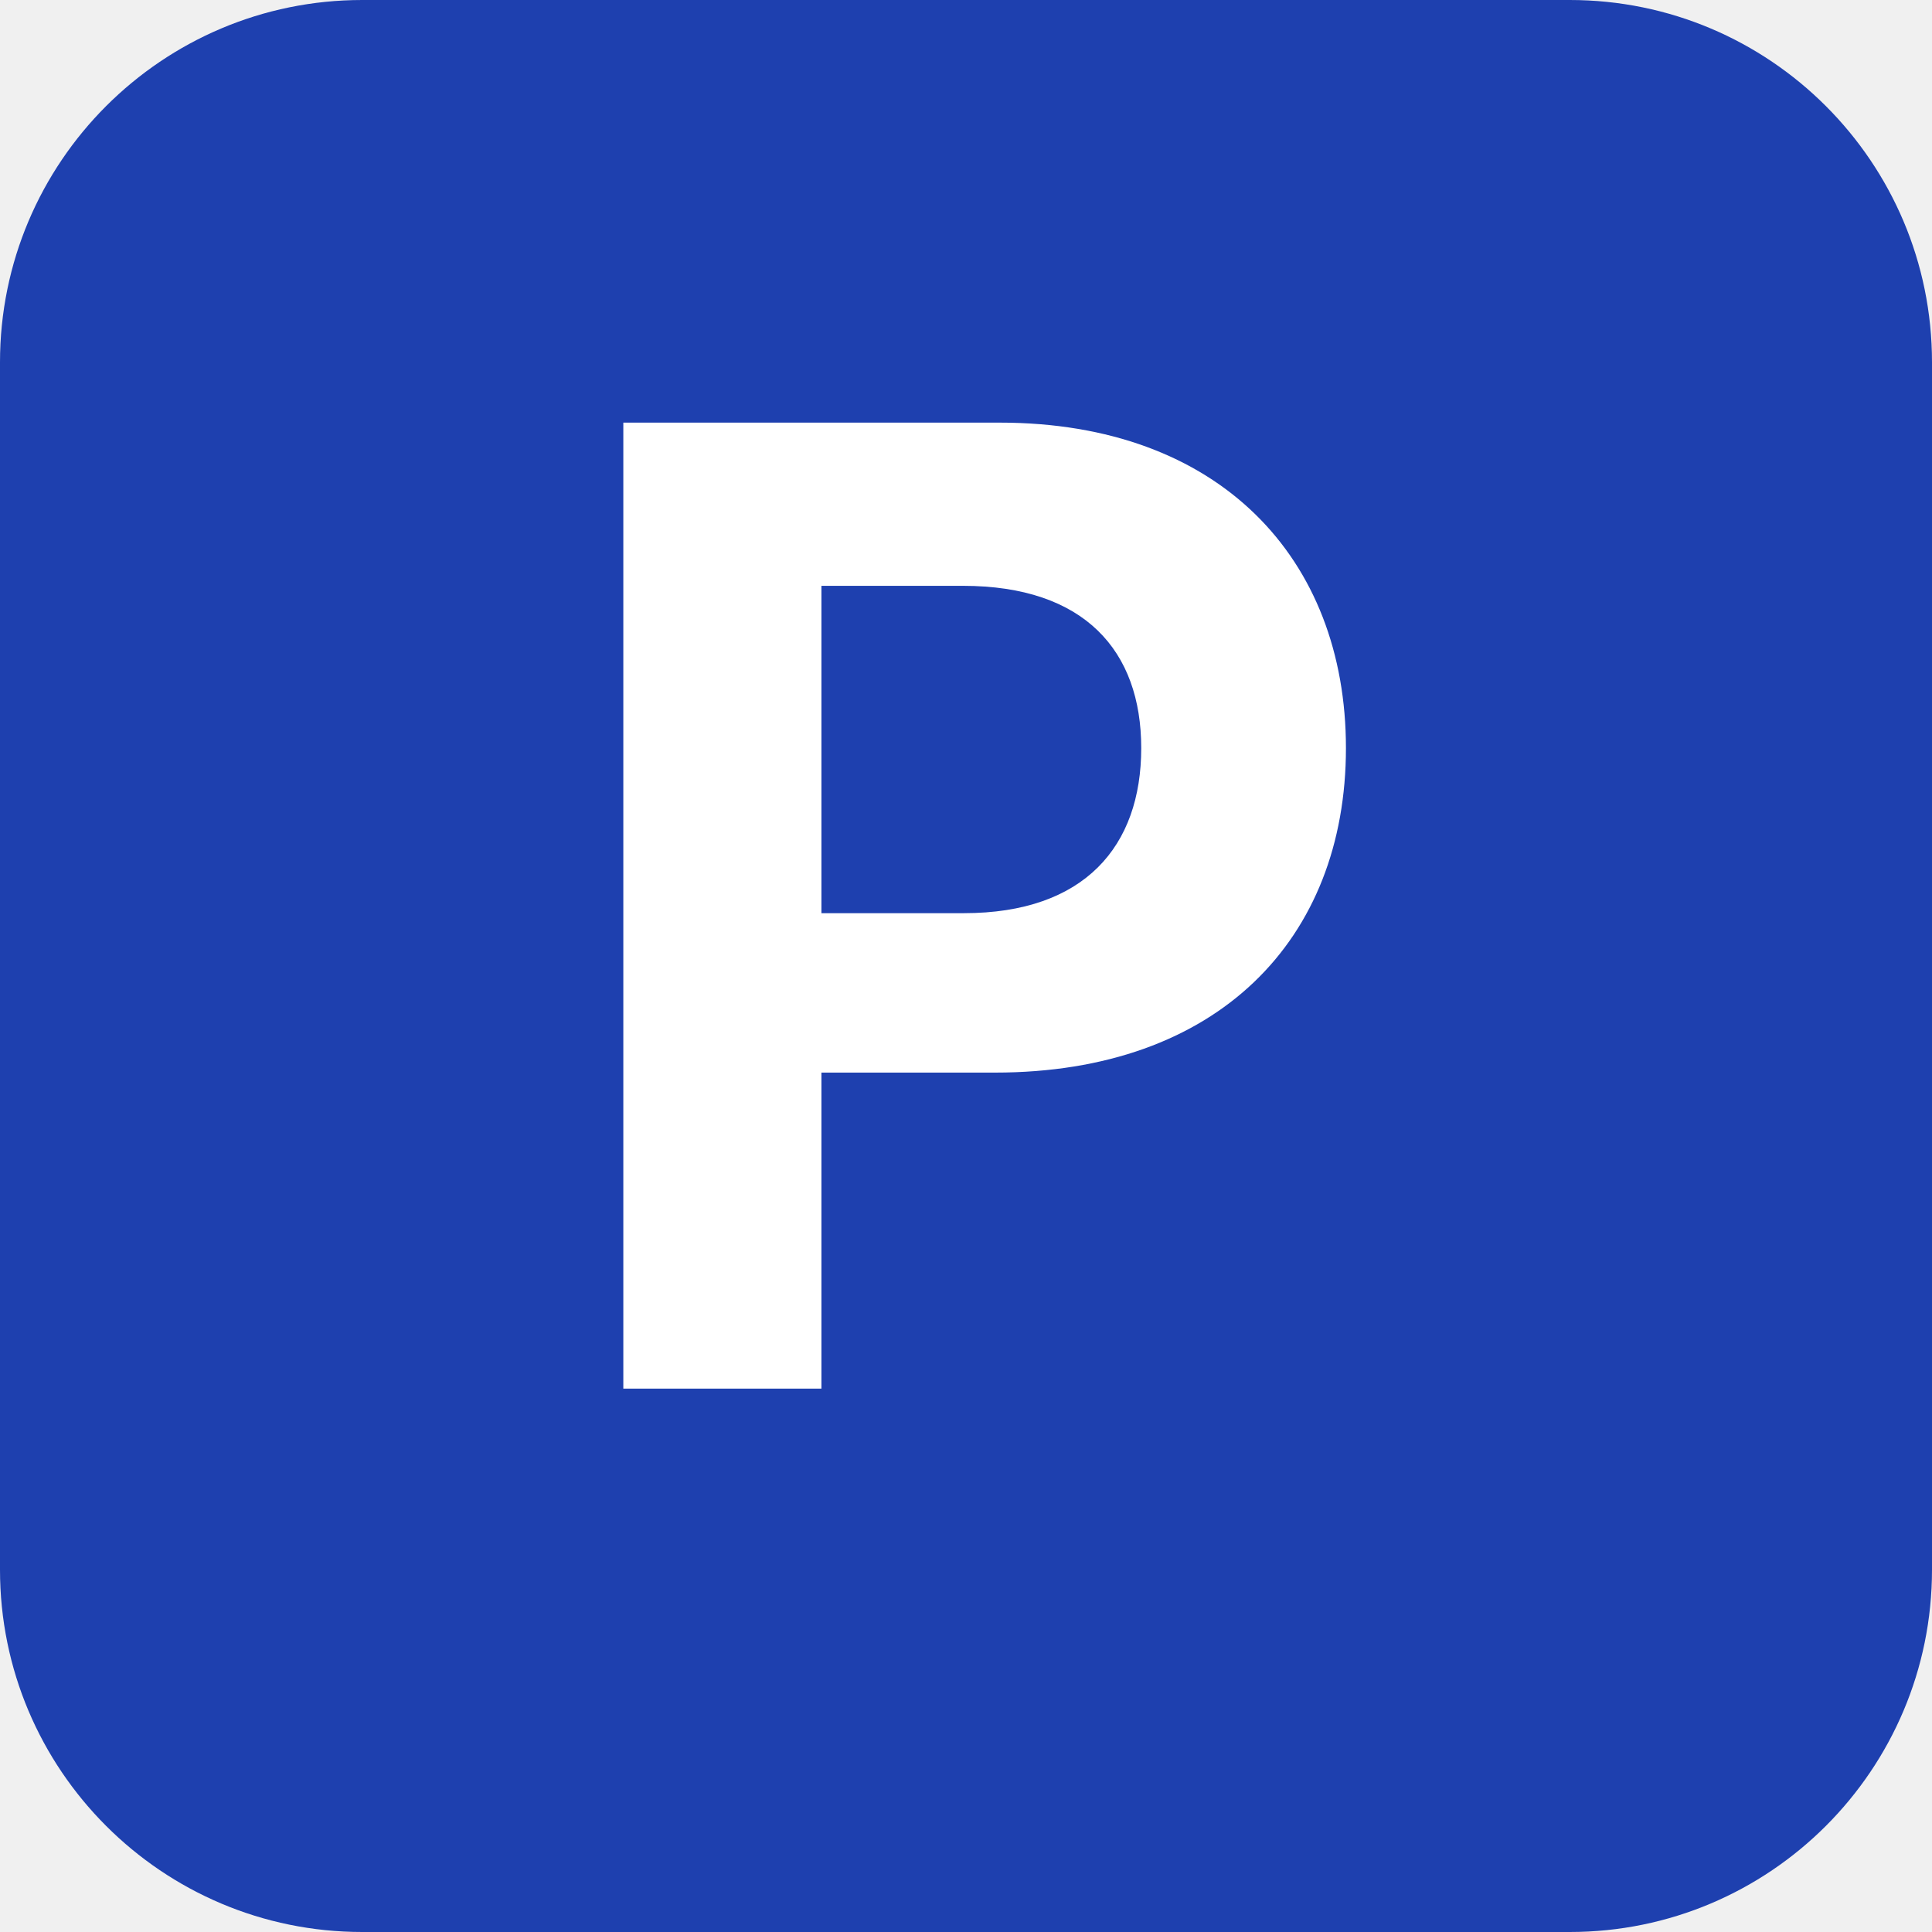
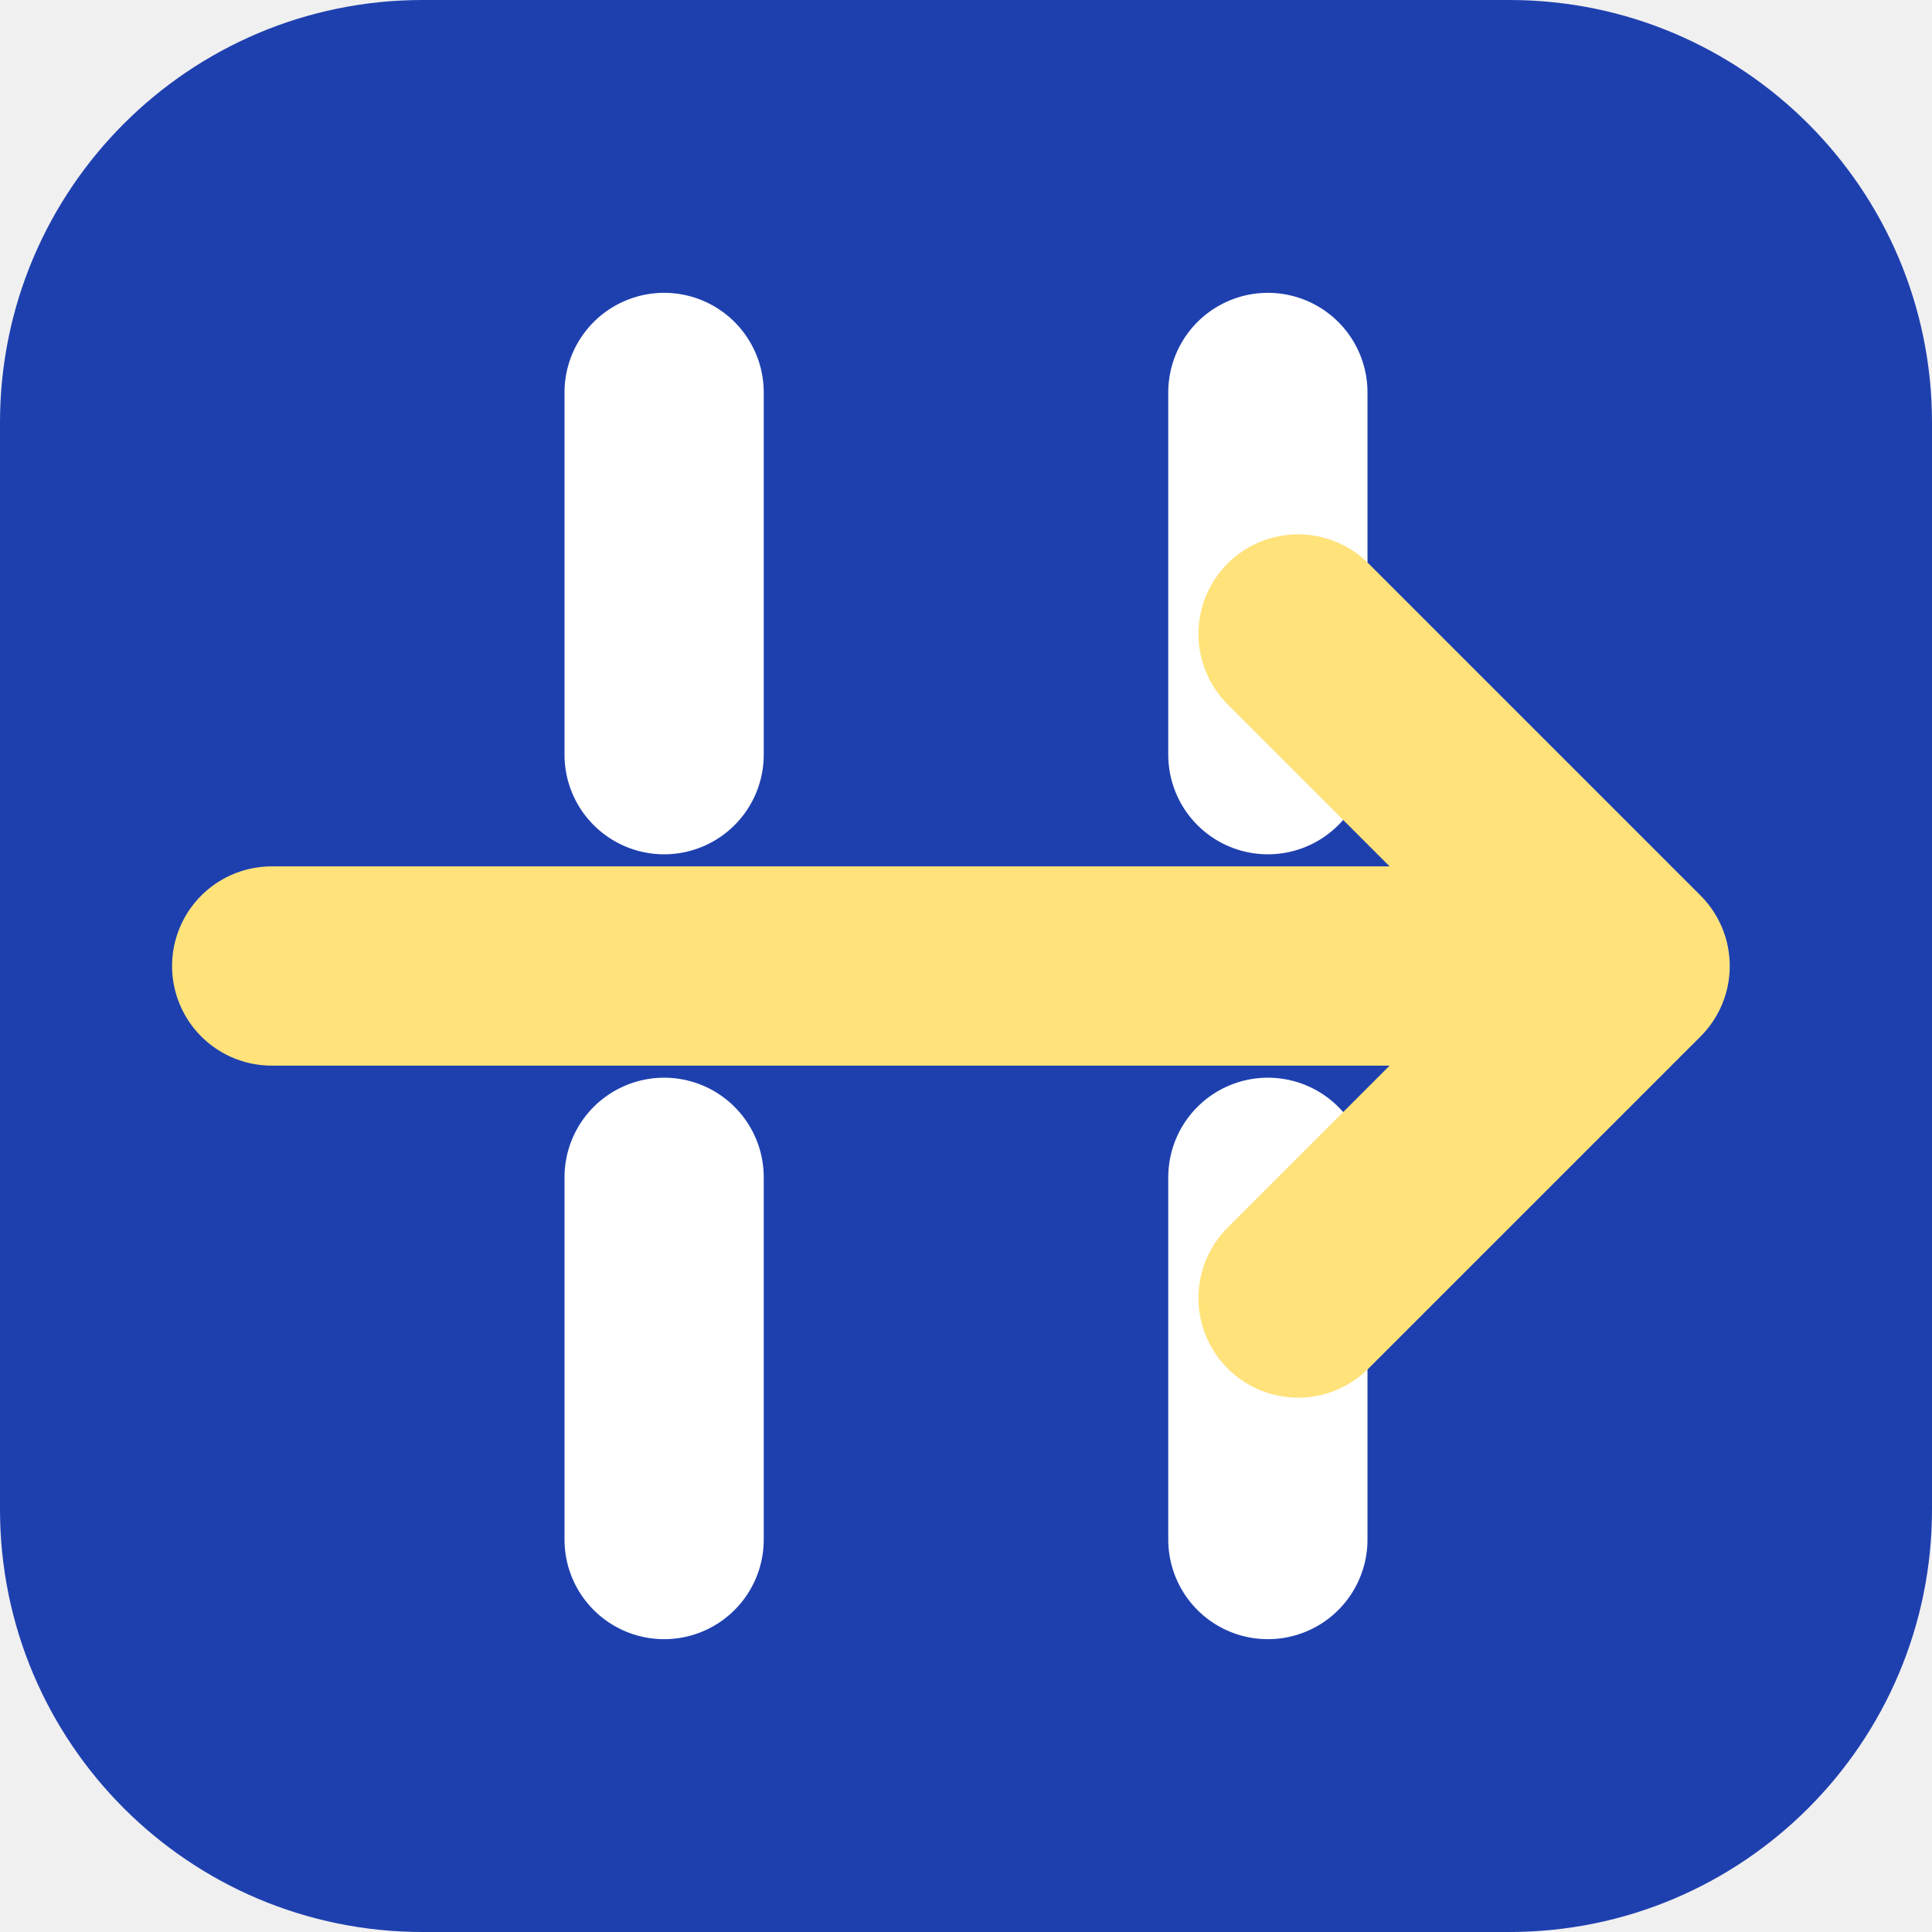
<svg xmlns="http://www.w3.org/2000/svg" viewBox="0 0 32 32" width="32" height="32">
-   <rect width="32" height="32" rx="6" fill="#1E40AF" />
-   <text x="16" y="23" font-family="system-ui, -apple-system, sans-serif" font-size="22" font-weight="700" text-anchor="middle" fill="#ffffff" letter-spacing="-0.5">P</text>
+   <rect width="32" height="32" rx="7" fill="#1E40AF" />
+   <path d="M11 6.5v6M11 19.5v6M21 6.5v6M21 19.5v6" stroke="#fff" stroke-width="3.3" stroke-linecap="round" fill="none" />
+   <path d="M4.5 16h22.5m-5.5-5.5 5.5 5.5-5.5 5.5" stroke="#FFE27A" stroke-width="3.3" stroke-linecap="round" stroke-linejoin="round" fill="none" />
</svg>
